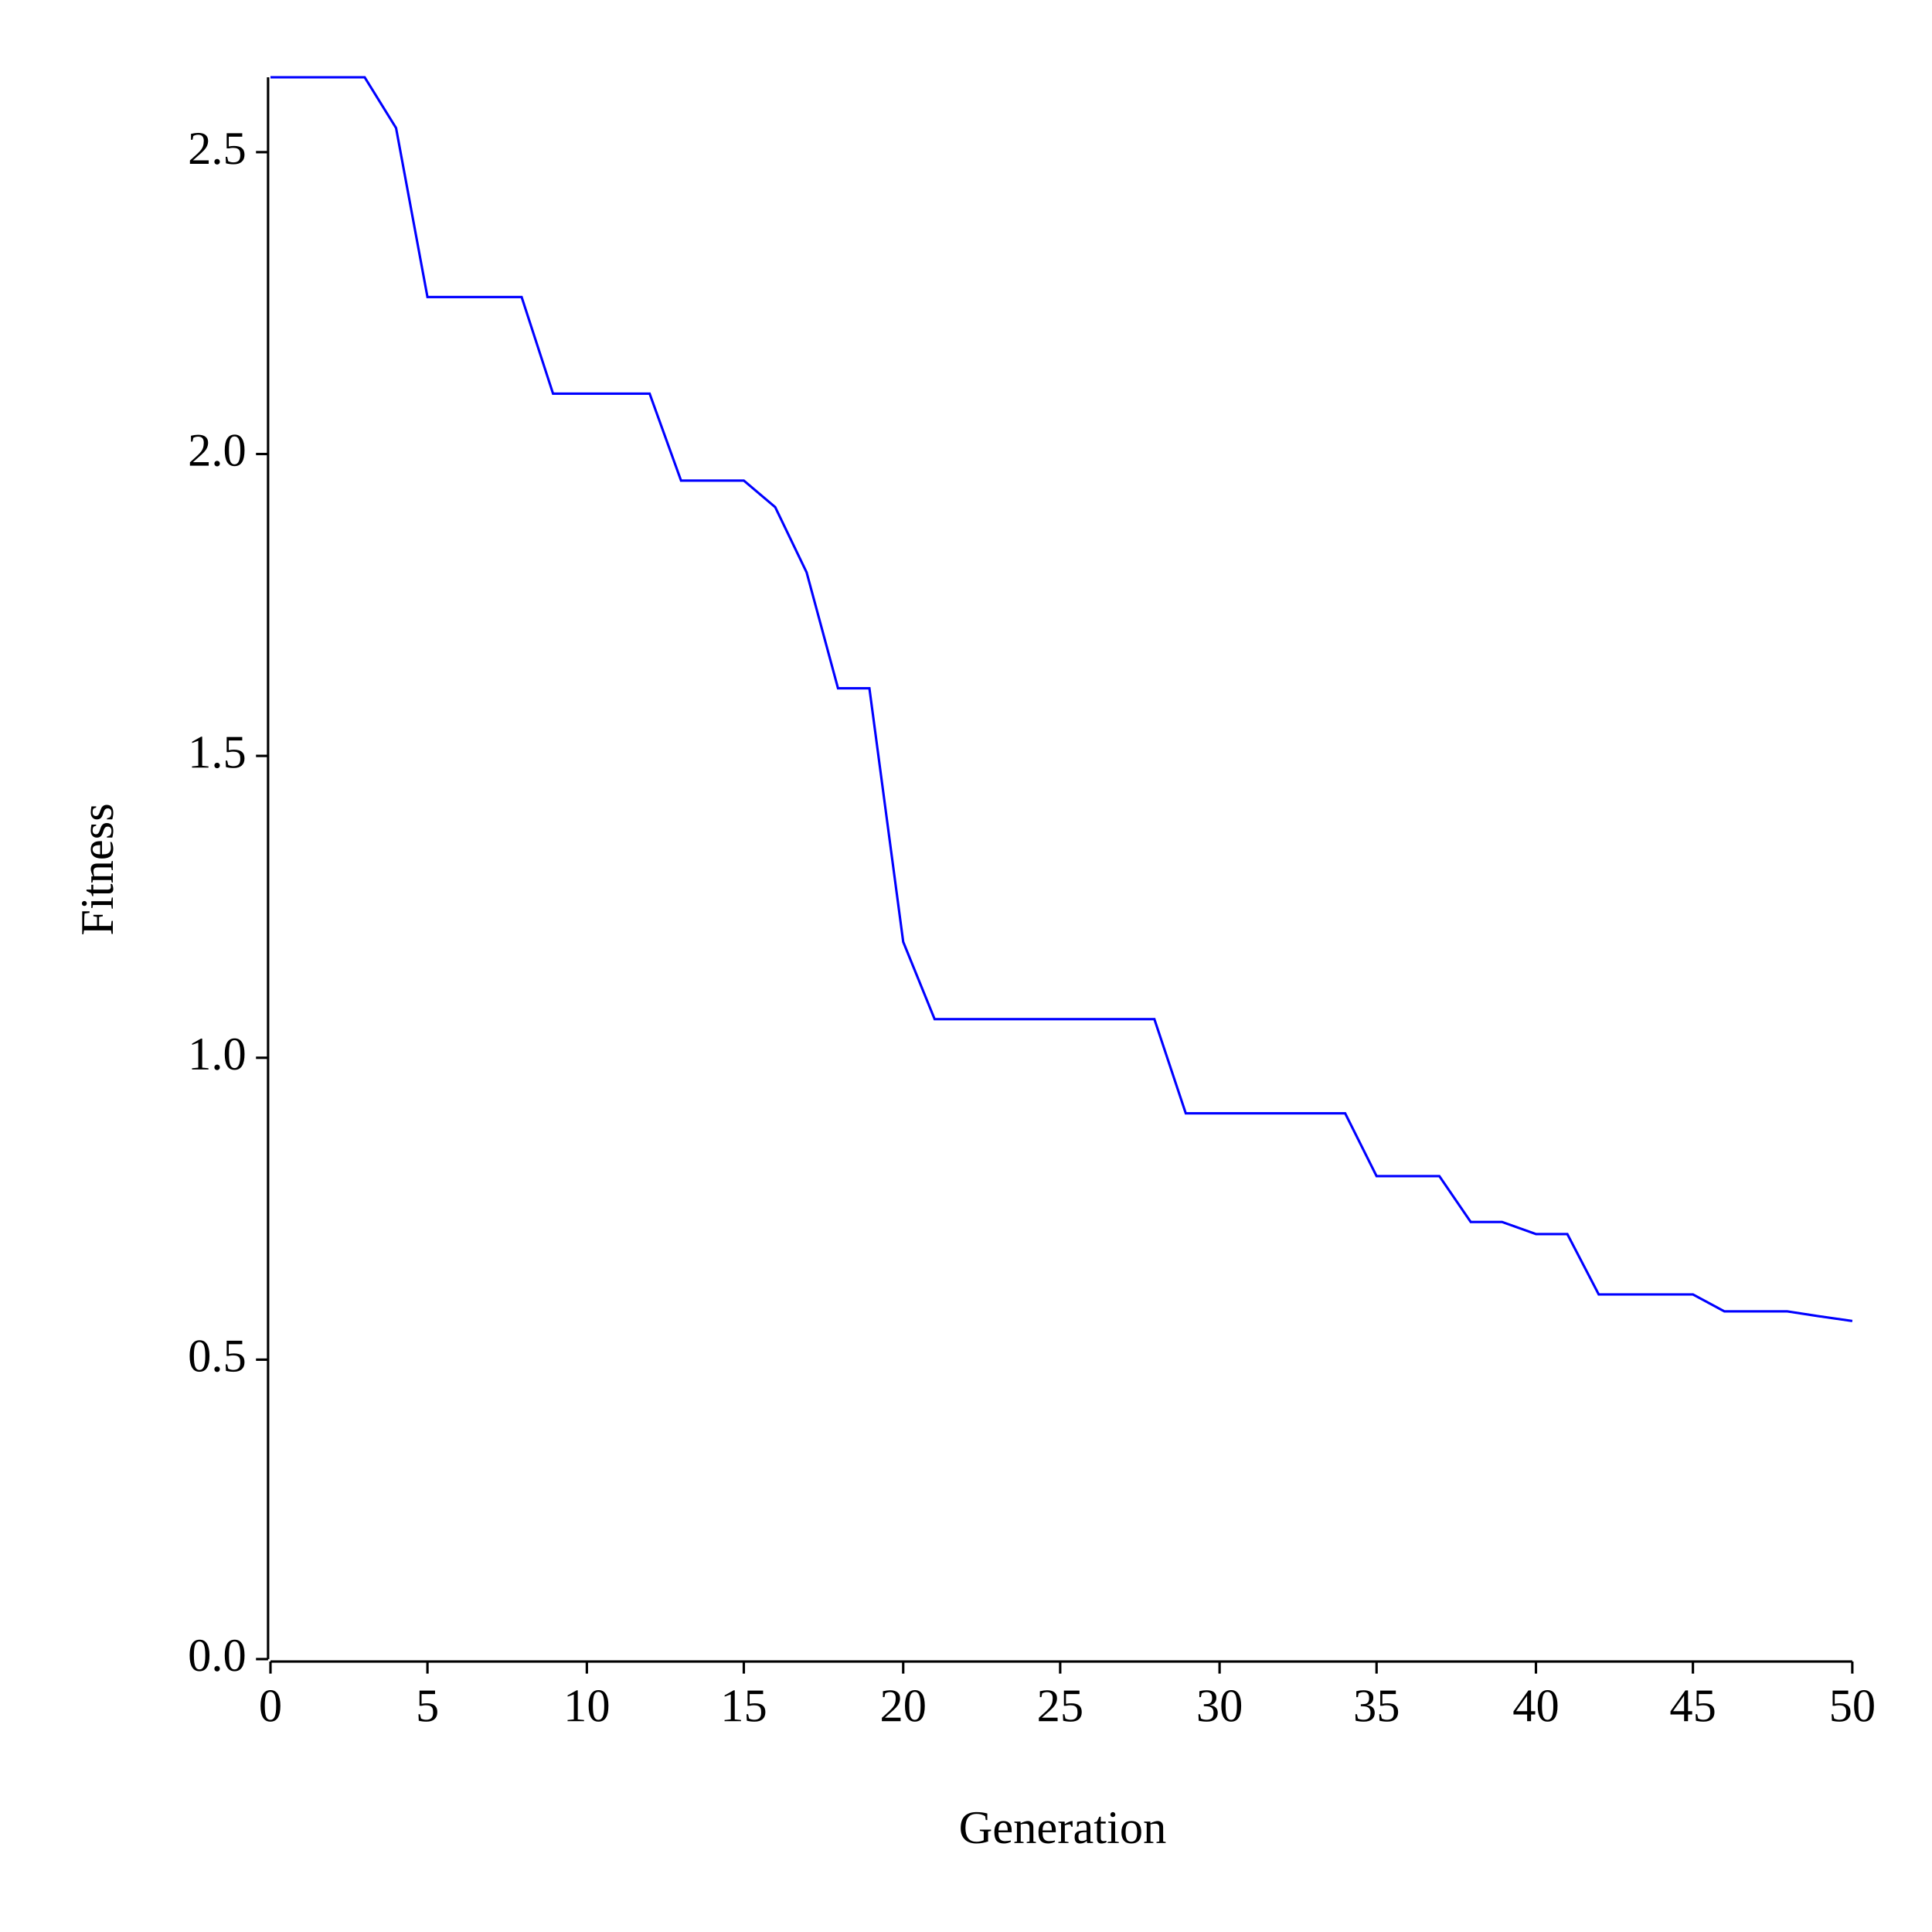
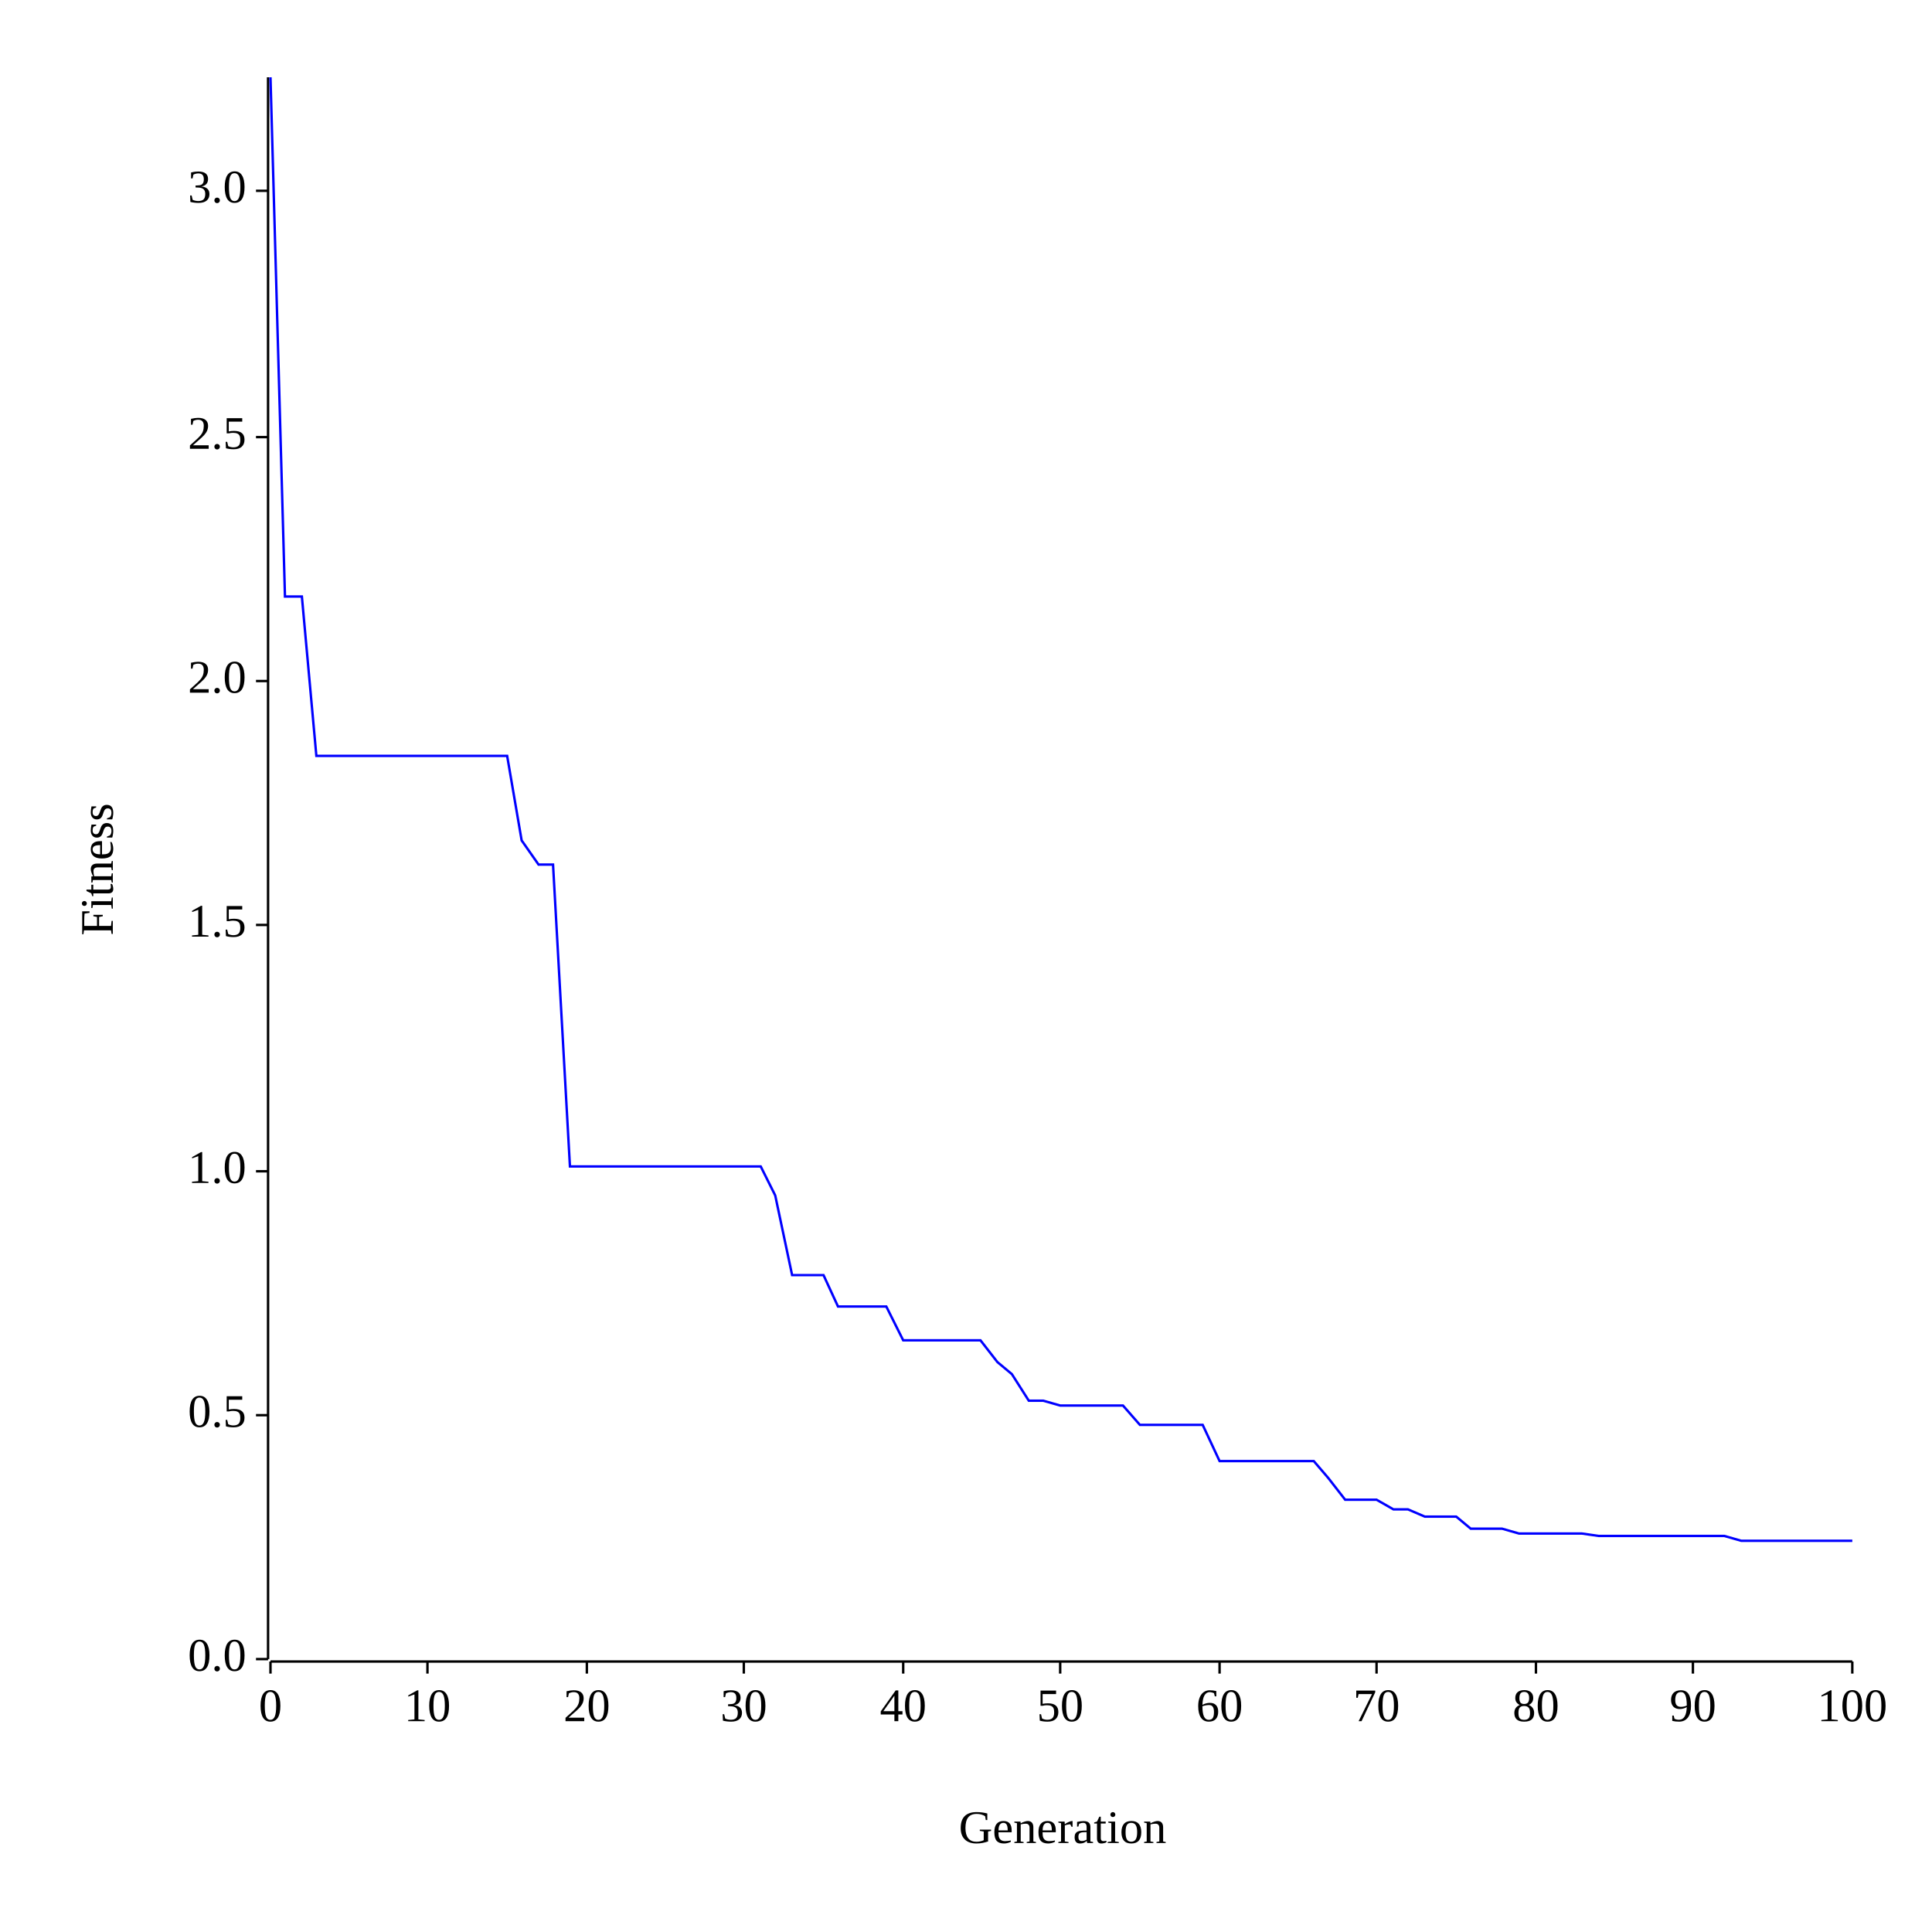
<svg xmlns="http://www.w3.org/2000/svg" width="800" height="800" viewBox="0 0 800 800">
  <rect x="0" y="0" width="800" height="800" opacity="1" fill="#FFFFFF" stroke="none" />
  <text x="32" y="360" dy="0.76em" text-anchor="middle" font-family="Times New Roman" font-size="19.355" opacity="1" fill="#000000" transform="rotate(270, 32, 360)">
Fitness
</text>
  <text x="440" y="768" dy="-0.5ex" text-anchor="middle" font-family="Times New Roman" font-size="19.355" opacity="1" fill="#000000">
Generation
</text>
  <polyline fill="none" opacity="1" stroke="#000000" stroke-width="1" points="111,32 111,687 " />
  <text x="102" y="687" dy="0.5ex" text-anchor="end" font-family="Times New Roman" font-size="19.355" opacity="1" fill="#000000">
0.0
</text>
  <polyline fill="none" opacity="1" stroke="#000000" stroke-width="1" points="106,687 111,687 " />
-   <text x="102" y="563" dy="0.5ex" text-anchor="end" font-family="Times New Roman" font-size="19.355" opacity="1" fill="#000000">
+   <text x="102" y="586" dy="0.5ex" text-anchor="end" font-family="Times New Roman" font-size="19.355" opacity="1" fill="#000000">
0.5
</text>
-   <polyline fill="none" opacity="1" stroke="#000000" stroke-width="1" points="106,563 111,563 " />
-   <text x="102" y="438" dy="0.5ex" text-anchor="end" font-family="Times New Roman" font-size="19.355" opacity="1" fill="#000000">
+   <polyline fill="none" opacity="1" stroke="#000000" stroke-width="1" points="106,586 111,586 " />
+   <text x="102" y="485" dy="0.5ex" text-anchor="end" font-family="Times New Roman" font-size="19.355" opacity="1" fill="#000000">
1.0
</text>
-   <polyline fill="none" opacity="1" stroke="#000000" stroke-width="1" points="106,438 111,438 " />
-   <text x="102" y="313" dy="0.5ex" text-anchor="end" font-family="Times New Roman" font-size="19.355" opacity="1" fill="#000000">
+   <polyline fill="none" opacity="1" stroke="#000000" stroke-width="1" points="106,485 111,485 " />
+   <text x="102" y="383" dy="0.5ex" text-anchor="end" font-family="Times New Roman" font-size="19.355" opacity="1" fill="#000000">
1.5
</text>
-   <polyline fill="none" opacity="1" stroke="#000000" stroke-width="1" points="106,313 111,313 " />
-   <text x="102" y="188" dy="0.5ex" text-anchor="end" font-family="Times New Roman" font-size="19.355" opacity="1" fill="#000000">
+   <polyline fill="none" opacity="1" stroke="#000000" stroke-width="1" points="106,383 111,383 " />
+   <text x="102" y="282" dy="0.5ex" text-anchor="end" font-family="Times New Roman" font-size="19.355" opacity="1" fill="#000000">
2.0
</text>
-   <polyline fill="none" opacity="1" stroke="#000000" stroke-width="1" points="106,188 111,188 " />
-   <text x="102" y="63" dy="0.5ex" text-anchor="end" font-family="Times New Roman" font-size="19.355" opacity="1" fill="#000000">
+   <polyline fill="none" opacity="1" stroke="#000000" stroke-width="1" points="106,282 111,282 " />
+   <text x="102" y="181" dy="0.5ex" text-anchor="end" font-family="Times New Roman" font-size="19.355" opacity="1" fill="#000000">
2.5
</text>
-   <polyline fill="none" opacity="1" stroke="#000000" stroke-width="1" points="106,63 111,63 " />
+   <polyline fill="none" opacity="1" stroke="#000000" stroke-width="1" points="106,181 111,181 " />
+   <text x="102" y="79" dy="0.5ex" text-anchor="end" font-family="Times New Roman" font-size="19.355" opacity="1" fill="#000000">
+ 3.0
+ </text>
+   <polyline fill="none" opacity="1" stroke="#000000" stroke-width="1" points="106,79 111,79 " />
  <polyline fill="none" opacity="1" stroke="#000000" stroke-width="1" points="112,688 767,688 " />
  <text x="112" y="698" dy="0.76em" text-anchor="middle" font-family="Times New Roman" font-size="19.355" opacity="1" fill="#000000">
0
</text>
  <polyline fill="none" opacity="1" stroke="#000000" stroke-width="1" points="112,688 112,693 " />
  <text x="177" y="698" dy="0.76em" text-anchor="middle" font-family="Times New Roman" font-size="19.355" opacity="1" fill="#000000">
- 5
+ 10
</text>
  <polyline fill="none" opacity="1" stroke="#000000" stroke-width="1" points="177,688 177,693 " />
  <text x="243" y="698" dy="0.76em" text-anchor="middle" font-family="Times New Roman" font-size="19.355" opacity="1" fill="#000000">
- 10
+ 20
</text>
  <polyline fill="none" opacity="1" stroke="#000000" stroke-width="1" points="243,688 243,693 " />
  <text x="308" y="698" dy="0.76em" text-anchor="middle" font-family="Times New Roman" font-size="19.355" opacity="1" fill="#000000">
- 15
+ 30
</text>
  <polyline fill="none" opacity="1" stroke="#000000" stroke-width="1" points="308,688 308,693 " />
  <text x="374" y="698" dy="0.76em" text-anchor="middle" font-family="Times New Roman" font-size="19.355" opacity="1" fill="#000000">
- 20
+ 40
</text>
  <polyline fill="none" opacity="1" stroke="#000000" stroke-width="1" points="374,688 374,693 " />
  <text x="439" y="698" dy="0.76em" text-anchor="middle" font-family="Times New Roman" font-size="19.355" opacity="1" fill="#000000">
- 25
+ 50
</text>
  <polyline fill="none" opacity="1" stroke="#000000" stroke-width="1" points="439,688 439,693 " />
  <text x="505" y="698" dy="0.76em" text-anchor="middle" font-family="Times New Roman" font-size="19.355" opacity="1" fill="#000000">
- 30
+ 60
</text>
  <polyline fill="none" opacity="1" stroke="#000000" stroke-width="1" points="505,688 505,693 " />
  <text x="570" y="698" dy="0.76em" text-anchor="middle" font-family="Times New Roman" font-size="19.355" opacity="1" fill="#000000">
- 35
+ 70
</text>
  <polyline fill="none" opacity="1" stroke="#000000" stroke-width="1" points="570,688 570,693 " />
  <text x="636" y="698" dy="0.76em" text-anchor="middle" font-family="Times New Roman" font-size="19.355" opacity="1" fill="#000000">
- 40
+ 80
</text>
  <polyline fill="none" opacity="1" stroke="#000000" stroke-width="1" points="636,688 636,693 " />
  <text x="701" y="698" dy="0.76em" text-anchor="middle" font-family="Times New Roman" font-size="19.355" opacity="1" fill="#000000">
- 45
+ 90
</text>
  <polyline fill="none" opacity="1" stroke="#000000" stroke-width="1" points="701,688 701,693 " />
  <text x="767" y="698" dy="0.76em" text-anchor="middle" font-family="Times New Roman" font-size="19.355" opacity="1" fill="#000000">
- 50
+ 100
</text>
  <polyline fill="none" opacity="1" stroke="#000000" stroke-width="1" points="767,688 767,693 " />
-   <polyline fill="none" opacity="1" stroke="#0000FF" stroke-width="1" points="112,32 125,32 138,32 151,32 164,53 177,123 190,123 203,123 216,123 229,163 243,163 256,163 269,163 282,199 295,199 308,199 321,210 334,237 347,285 360,285 374,390 387,422 400,422 413,422 426,422 439,422 452,422 465,422 478,422 491,461 505,461 518,461 531,461 544,461 557,461 570,487 583,487 596,487 609,506 622,506 636,511 649,511 662,536 675,536 688,536 701,536 714,543 727,543 740,543 753,545 767,547 " />
+   <polyline fill="none" opacity="1" stroke="#0000FF" stroke-width="1" points="112,32 118,247 125,247 131,313 138,313 144,313 151,313 157,313 164,313 170,313 177,313 184,313 190,313 197,313 203,313 210,313 216,348 223,358 229,358 236,483 243,483 249,483 256,483 262,483 269,483 275,483 282,483 288,483 295,483 301,483 308,483 315,483 321,495 328,528 334,528 341,528 347,541 354,541 360,541 367,541 374,555 380,555 387,555 393,555 400,555 406,555 413,564 419,569 426,580 432,580 439,582 446,582 452,582 459,582 465,582 472,590 478,590 485,590 491,590 498,590 505,605 511,605 518,605 524,605 531,605 537,605 544,605 550,612 557,621 563,621 570,621 577,625 583,625 590,628 596,628 603,628 609,633 616,633 622,633 629,635 636,635 642,635 649,635 655,635 662,636 668,636 675,636 681,636 688,636 694,636 701,636 708,636 714,636 721,638 727,638 734,638 740,638 747,638 753,638 760,638 767,638 " />
</svg>
